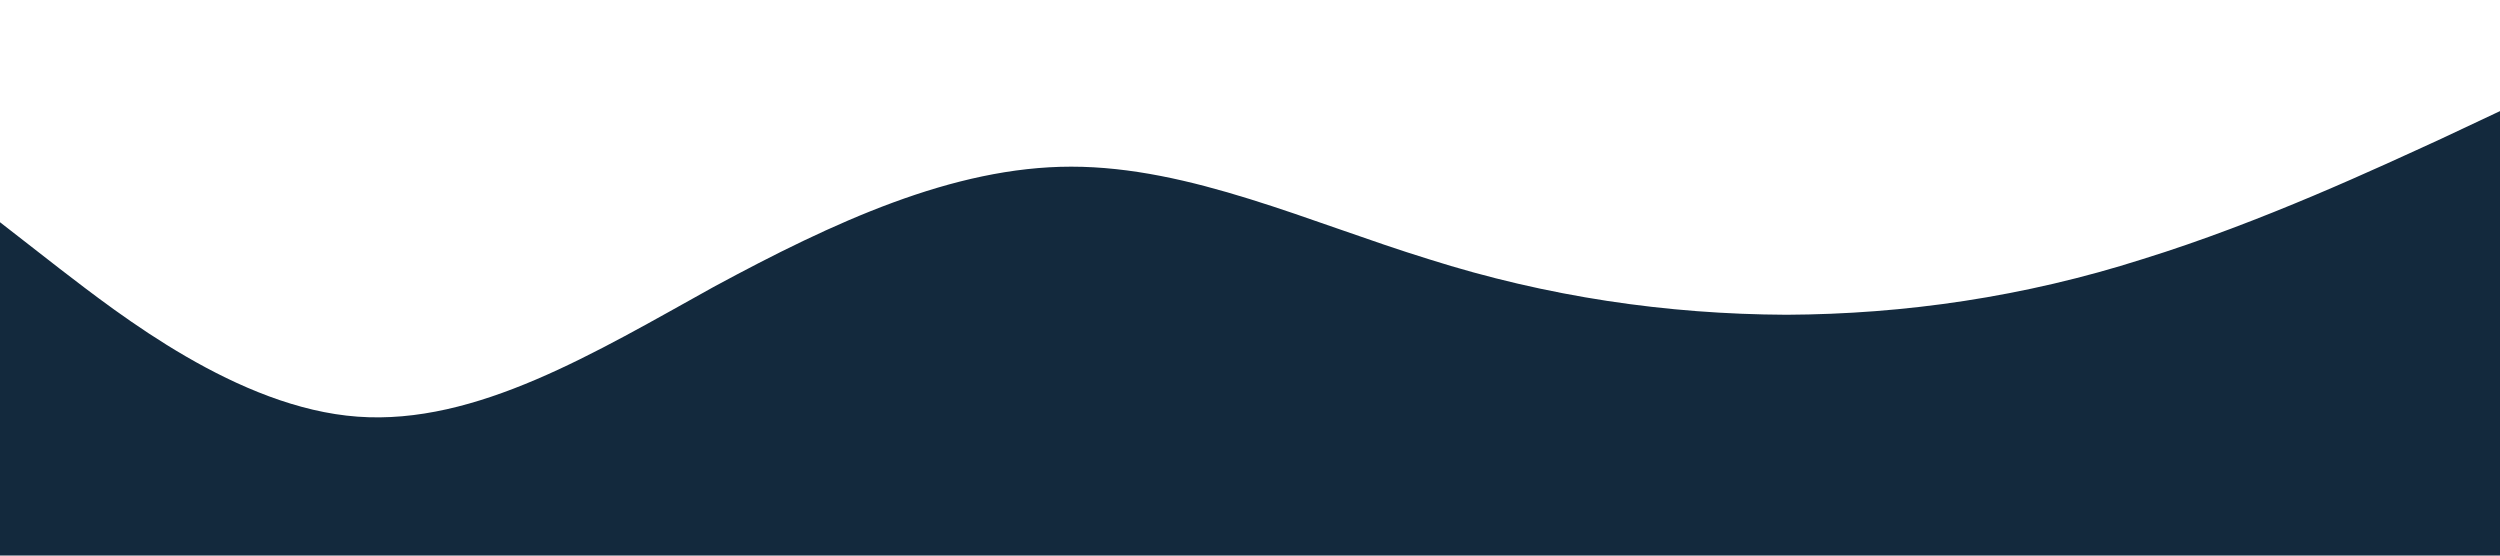
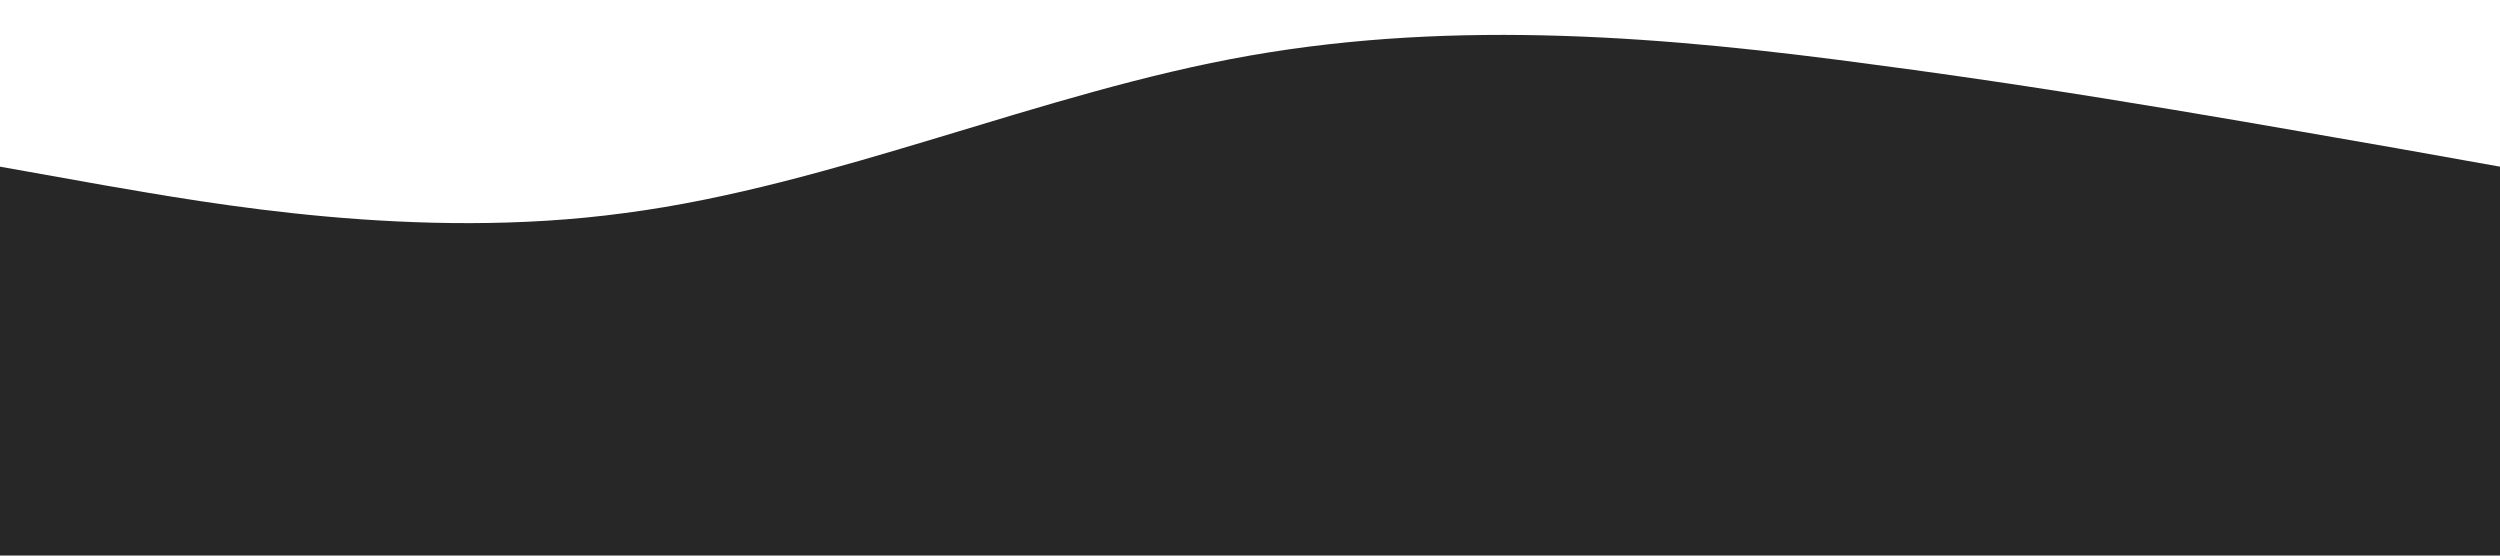
<svg xmlns="http://www.w3.org/2000/svg" viewBox="0 0 1440 320">
-   <path fill="#13293d" fill-opacity="1" d="M0,128L34.3,154.7C68.6,181,137,235,206,240C274.3,245,343,203,411,165.3C480,128,549,96,617,96C685.7,96,754,128,823,149.3C891.4,171,960,181,1029,181.3C1097.1,181,1166,171,1234,149.3C1302.9,128,1371,96,1406,80L1440,64L1440,320L1405.7,320C1371.4,320,1303,320,1234,320C1165.7,320,1097,320,1029,320C960,320,891,320,823,320C754.3,320,686,320,617,320C548.6,320,480,320,411,320C342.9,320,274,320,206,320C137.1,320,69,320,34,320L0,320Z" />
+   <path fill="#272727" fill-opacity="1" d="M0,96L60,106.7C120,117,240,139,360,122.7C480,107,600,53,720,32C840,11,960,21,1080,37.3C1200,53,1320,75,1380,85.3L1440,96L1440,320L1380,320C1320,320,1200,320,1080,320C960,320,840,320,720,320C600,320,480,320,360,320C240,320,120,320,60,320L0,320Z" />
</svg>
